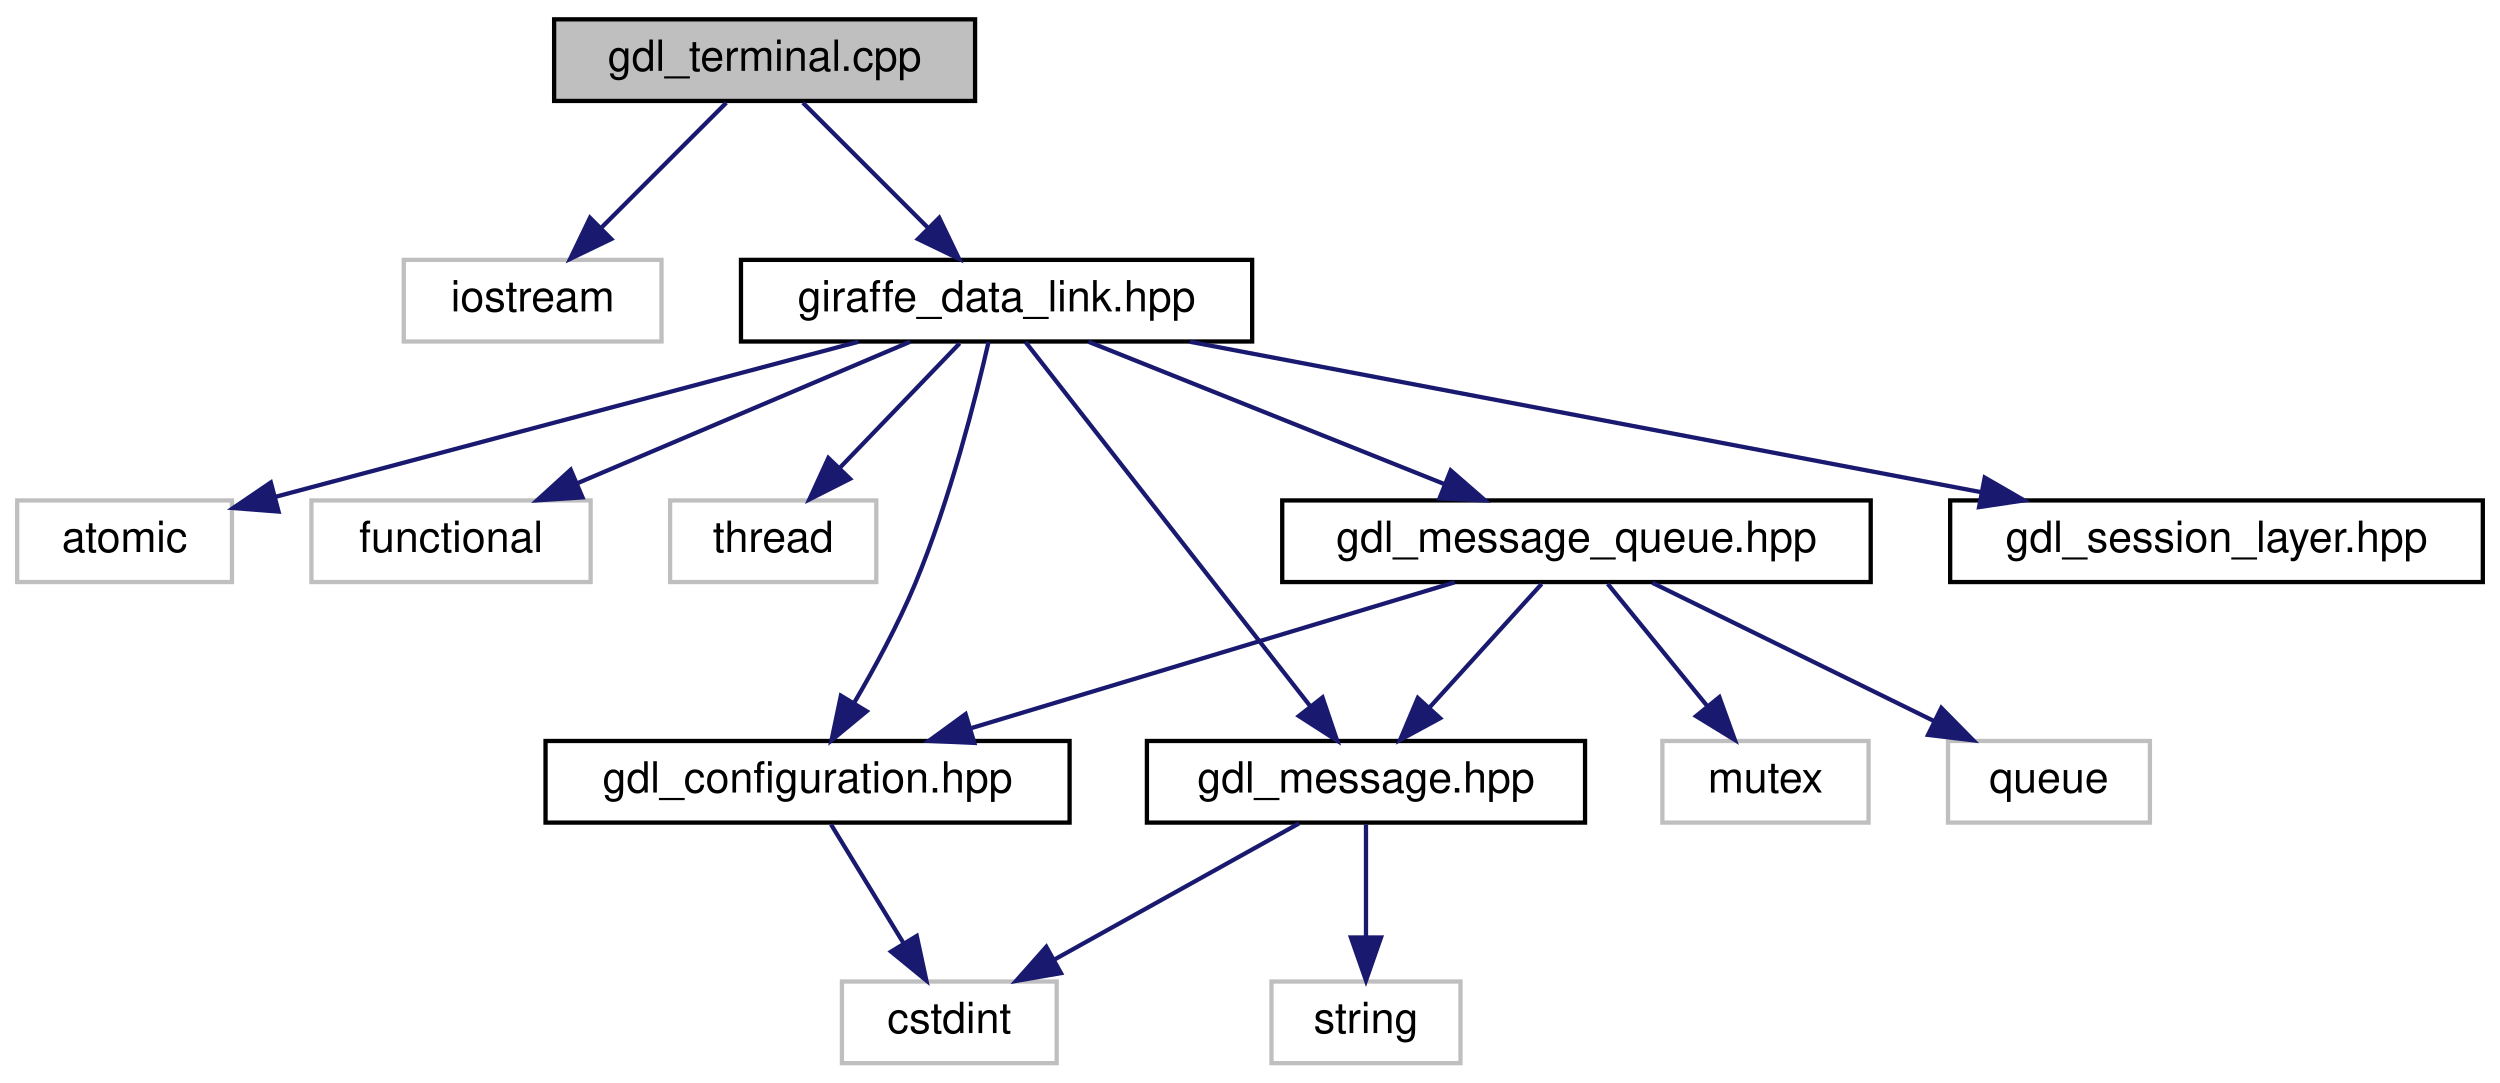
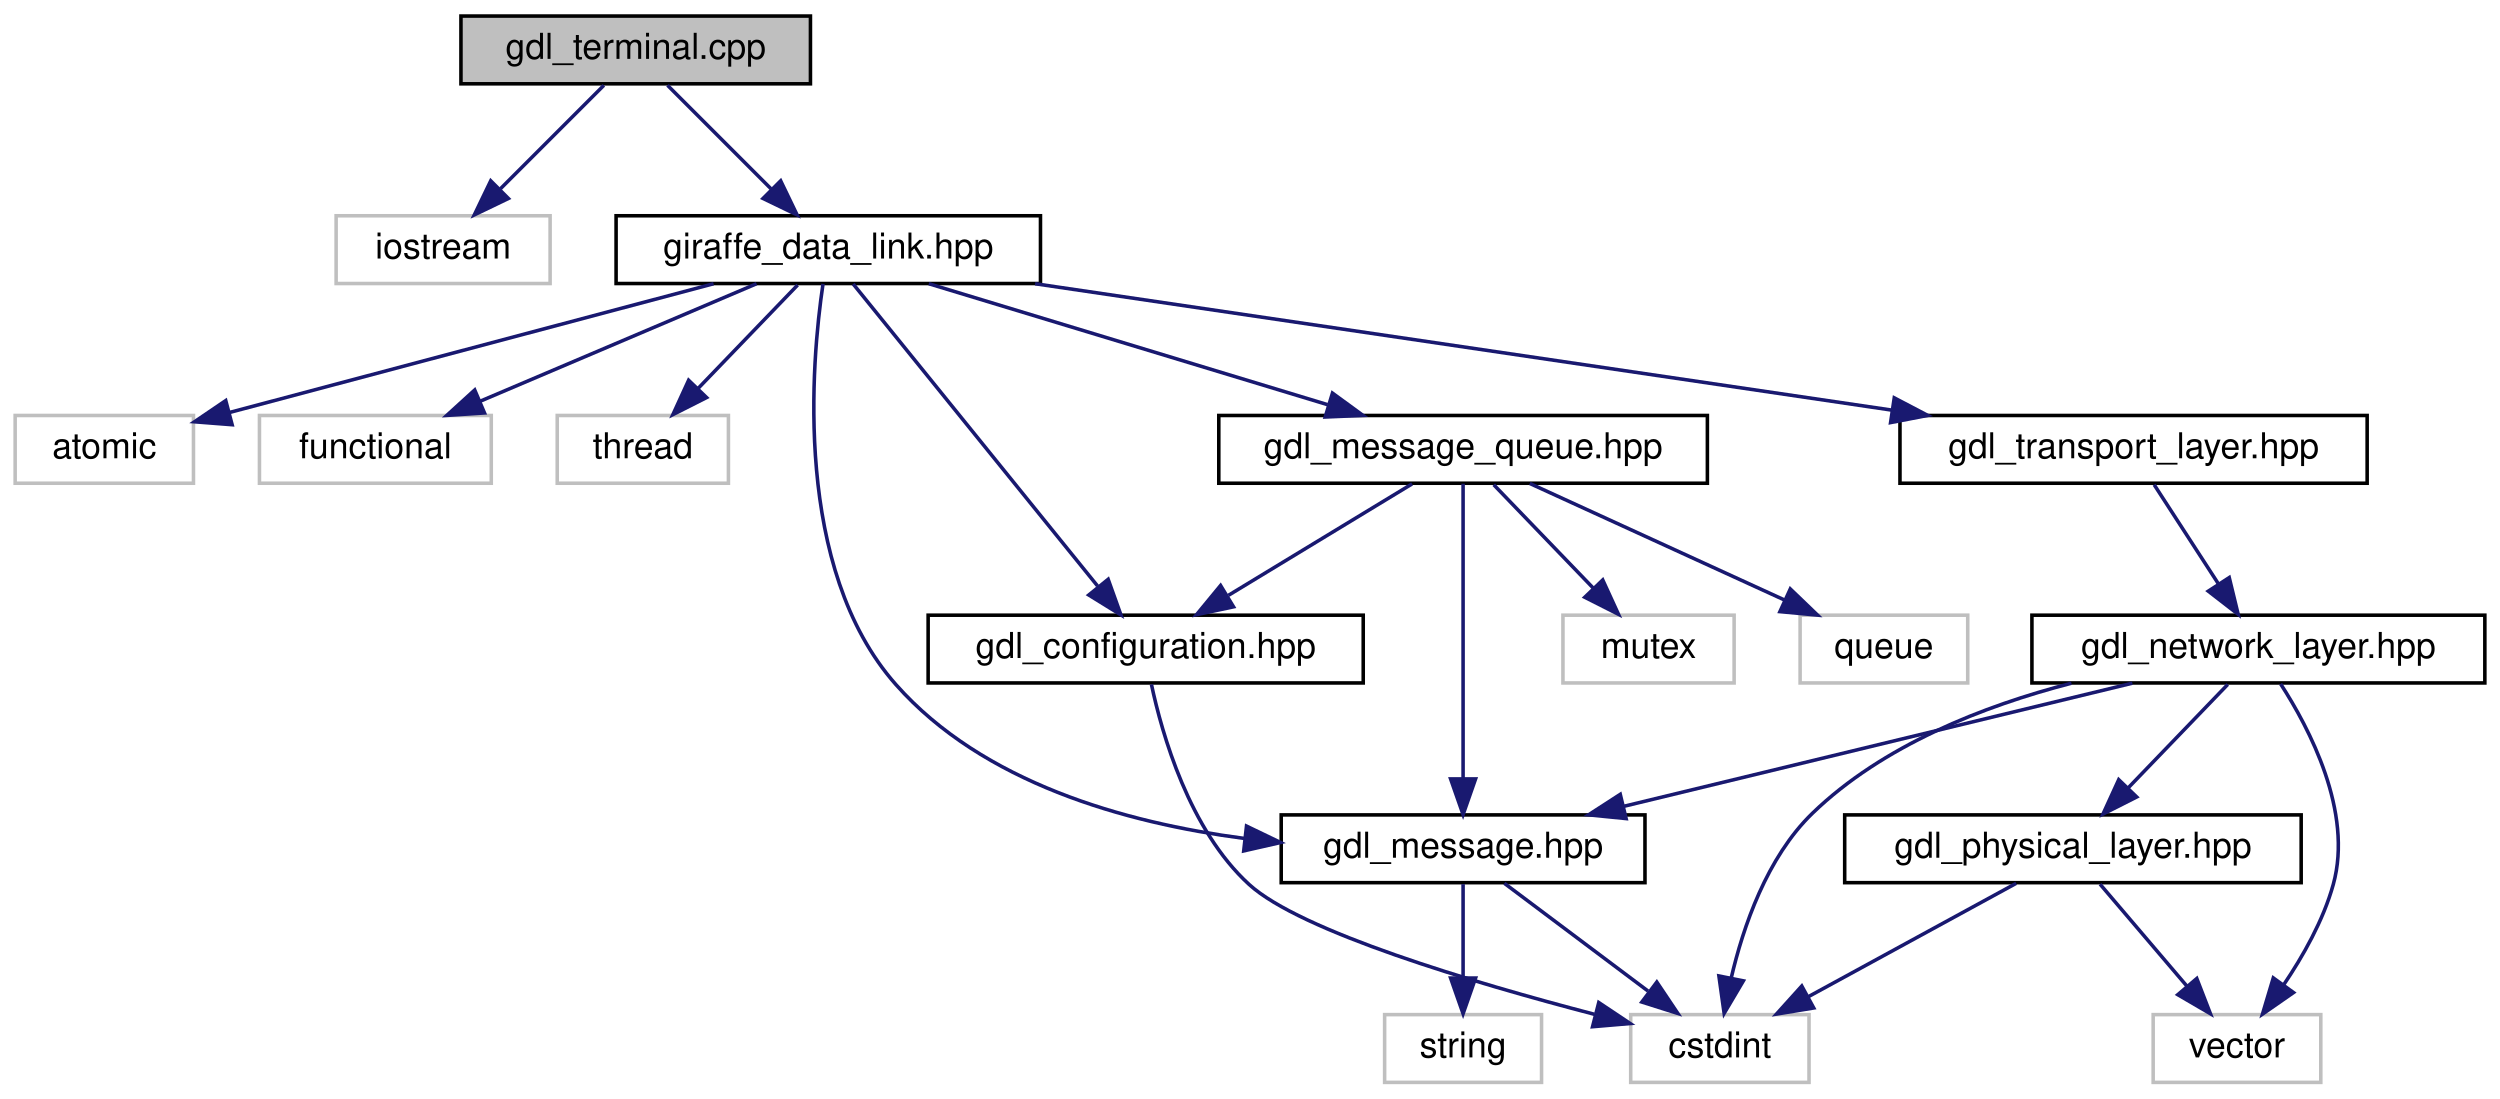
- <svg xmlns="http://www.w3.org/2000/svg" xmlns:xlink="http://www.w3.org/1999/xlink" width="582pt" height="252pt" viewBox="0.00 0.00 582.00 252.00">
-   <g id="graph0" class="graph" transform="scale(1 1) rotate(0) translate(4 248)">
+ <svg xmlns="http://www.w3.org/2000/svg" xmlns:xlink="http://www.w3.org/1999/xlink" width="701pt" height="308pt" viewBox="0.00 0.00 700.50 308.00">
+   <g id="graph0" class="graph" transform="scale(1 1) rotate(0) translate(4 304)">
    <g id="node1" class="node">
      <g id="a_node1">
        <a xlink:title=" ">
-           <polygon fill="#bfbfbf" stroke="black" points="125,-224.5 125,-243.5 223,-243.5 223,-224.5 125,-224.5" />
-           <text text-anchor="middle" x="174" y="-231.5" font-family="Helvetica,sans-Serif" font-size="10.00">gdl_terminal.cpp</text>
+           <polygon fill="#bfbfbf" stroke="black" points="125,-280.5 125,-299.5 223,-299.5 223,-280.5 125,-280.5" />
+           <text text-anchor="middle" x="174" y="-287.5" font-family="Helvetica,sans-Serif" font-size="10.00">gdl_terminal.cpp</text>
        </a>
      </g>
    </g>
    <g id="node2" class="node">
      <g id="a_node2">
        <a xlink:title=" ">
-           <polygon fill="none" stroke="#bfbfbf" points="90,-168.5 90,-187.5 150,-187.5 150,-168.5 90,-168.5" />
-           <text text-anchor="middle" x="120" y="-175.5" font-family="Helvetica,sans-Serif" font-size="10.00">iostream</text>
+           <polygon fill="none" stroke="#bfbfbf" points="90,-224.5 90,-243.5 150,-243.5 150,-224.5 90,-224.5" />
+           <text text-anchor="middle" x="120" y="-231.5" font-family="Helvetica,sans-Serif" font-size="10.00">iostream</text>
        </a>
      </g>
    </g>
    <g id="edge1" class="edge">
-       <path fill="none" stroke="midnightblue" d="M165.08,-224.08C157.22,-216.22 145.57,-204.57 136.08,-195.08" />
-       <polygon fill="midnightblue" stroke="midnightblue" points="138.3,-192.35 128.75,-187.75 133.35,-197.3 138.3,-192.35" />
+       <path fill="none" stroke="midnightblue" d="M165.08,-280.08C157.22,-272.22 145.57,-260.57 136.08,-251.08" />
+       <polygon fill="midnightblue" stroke="midnightblue" points="138.3,-248.35 128.75,-243.75 133.35,-253.3 138.3,-248.35" />
    </g>
    <g id="node3" class="node">
      <g id="a_node3">
        <a xlink:href="giraffe__data__link_8hpp.html" target="_top" xlink:title="The external interface for the Giraffe Data Link.">
-           <polygon fill="none" stroke="black" points="168.5,-168.5 168.5,-187.5 287.5,-187.5 287.5,-168.5 168.5,-168.5" />
-           <text text-anchor="middle" x="228" y="-175.5" font-family="Helvetica,sans-Serif" font-size="10.00">giraffe_data_link.hpp</text>
+           <polygon fill="none" stroke="black" points="168.5,-224.5 168.5,-243.5 287.5,-243.5 287.5,-224.5 168.5,-224.5" />
+           <text text-anchor="middle" x="228" y="-231.5" font-family="Helvetica,sans-Serif" font-size="10.00">giraffe_data_link.hpp</text>
        </a>
      </g>
    </g>
    <g id="edge2" class="edge">
-       <path fill="none" stroke="midnightblue" d="M182.92,-224.08C190.78,-216.22 202.43,-204.57 211.92,-195.08" />
-       <polygon fill="midnightblue" stroke="midnightblue" points="214.65,-197.3 219.25,-187.75 209.7,-192.35 214.65,-197.3" />
+       <path fill="none" stroke="midnightblue" d="M182.92,-280.08C190.78,-272.22 202.43,-260.57 211.92,-251.08" />
+       <polygon fill="midnightblue" stroke="midnightblue" points="214.65,-253.3 219.25,-243.75 209.7,-248.35 214.65,-253.3" />
    </g>
    <g id="node4" class="node">
      <g id="a_node4">
        <a xlink:title=" ">
-           <polygon fill="none" stroke="#bfbfbf" points="0,-112.5 0,-131.5 50,-131.5 50,-112.5 0,-112.5" />
-           <text text-anchor="middle" x="25" y="-119.5" font-family="Helvetica,sans-Serif" font-size="10.00">atomic</text>
+           <polygon fill="none" stroke="#bfbfbf" points="0,-168.5 0,-187.5 50,-187.5 50,-168.5 0,-168.5" />
+           <text text-anchor="middle" x="25" y="-175.5" font-family="Helvetica,sans-Serif" font-size="10.00">atomic</text>
        </a>
      </g>
    </g>
    <g id="edge3" class="edge">
-       <path fill="none" stroke="midnightblue" d="M195.83,-168.44C158.79,-158.59 98.13,-142.45 59.95,-132.3" />
-       <polygon fill="midnightblue" stroke="midnightblue" points="60.84,-128.91 50.28,-129.73 59.05,-135.68 60.84,-128.91" />
+       <path fill="none" stroke="midnightblue" d="M195.83,-224.44C158.79,-214.59 98.13,-198.45 59.95,-188.3" />
+       <polygon fill="midnightblue" stroke="midnightblue" points="60.84,-184.91 50.28,-185.73 59.05,-191.68 60.84,-184.91" />
    </g>
    <g id="node5" class="node">
      <g id="a_node5">
        <a xlink:title=" ">
-           <polygon fill="none" stroke="#bfbfbf" points="68.5,-112.5 68.5,-131.5 133.5,-131.5 133.5,-112.5 68.5,-112.5" />
-           <text text-anchor="middle" x="101" y="-119.5" font-family="Helvetica,sans-Serif" font-size="10.00">functional</text>
+           <polygon fill="none" stroke="#bfbfbf" points="68.5,-168.5 68.5,-187.5 133.5,-187.5 133.5,-168.5 68.5,-168.5" />
+           <text text-anchor="middle" x="101" y="-175.5" font-family="Helvetica,sans-Serif" font-size="10.00">functional</text>
        </a>
      </g>
    </g>
    <g id="edge4" class="edge">
-       <path fill="none" stroke="midnightblue" d="M207.88,-168.44C186.98,-159.56 154.07,-145.56 130.28,-135.45" />
-       <polygon fill="midnightblue" stroke="midnightblue" points="131.6,-132.21 121.03,-131.52 128.86,-138.65 131.6,-132.21" />
+       <path fill="none" stroke="midnightblue" d="M207.88,-224.44C186.98,-215.56 154.07,-201.56 130.28,-191.45" />
+       <polygon fill="midnightblue" stroke="midnightblue" points="131.6,-188.21 121.03,-187.52 128.86,-194.65 131.6,-188.21" />
    </g>
    <g id="node6" class="node">
      <g id="a_node6">
        <a xlink:title=" ">
-           <polygon fill="none" stroke="#bfbfbf" points="152,-112.5 152,-131.5 200,-131.5 200,-112.5 152,-112.5" />
-           <text text-anchor="middle" x="176" y="-119.5" font-family="Helvetica,sans-Serif" font-size="10.00">thread</text>
+           <polygon fill="none" stroke="#bfbfbf" points="152,-168.5 152,-187.5 200,-187.5 200,-168.5 152,-168.5" />
+           <text text-anchor="middle" x="176" y="-175.5" font-family="Helvetica,sans-Serif" font-size="10.00">thread</text>
        </a>
      </g>
    </g>
    <g id="edge5" class="edge">
-       <path fill="none" stroke="midnightblue" d="M219.41,-168.08C211.84,-160.22 200.62,-148.57 191.49,-139.08" />
-       <polygon fill="midnightblue" stroke="midnightblue" points="193.88,-136.53 184.43,-131.75 188.84,-141.38 193.88,-136.53" />
+       <path fill="none" stroke="midnightblue" d="M219.41,-224.08C211.84,-216.22 200.62,-204.57 191.49,-195.08" />
+       <polygon fill="midnightblue" stroke="midnightblue" points="193.88,-192.53 184.43,-187.75 188.84,-197.38 193.88,-192.53" />
    </g>
    <g id="node7" class="node">
      <g id="a_node7">
        <a xlink:href="gdl__configuration_8hpp.html" target="_top" xlink:title="Contains the configuration struct for GDL.">
-           <polygon fill="none" stroke="black" points="123,-56.5 123,-75.5 245,-75.5 245,-56.5 123,-56.5" />
-           <text text-anchor="middle" x="184" y="-63.5" font-family="Helvetica,sans-Serif" font-size="10.00">gdl_configuration.hpp</text>
+           <polygon fill="none" stroke="black" points="256,-112.5 256,-131.5 378,-131.5 378,-112.5 256,-112.5" />
+           <text text-anchor="middle" x="317" y="-119.5" font-family="Helvetica,sans-Serif" font-size="10.00">gdl_configuration.hpp</text>
        </a>
      </g>
    </g>
    <g id="edge6" class="edge">
-       <path fill="none" stroke="midnightblue" d="M226.13,-168.38C223.24,-155.73 217.16,-131.53 209,-112 205.04,-102.52 199.59,-92.47 194.79,-84.29" />
-       <polygon fill="midnightblue" stroke="midnightblue" points="197.75,-82.42 189.58,-75.67 191.76,-86.04 197.75,-82.42" />
+       <path fill="none" stroke="midnightblue" d="M234.98,-224.37C249.74,-206.14 284.29,-163.43 303.51,-139.68" />
+       <polygon fill="midnightblue" stroke="midnightblue" points="306.48,-141.57 310.05,-131.59 301.04,-137.16 306.48,-141.57" />
    </g>
    <g id="node9" class="node">
      <g id="a_node9">
        <a xlink:href="gdl__message_8hpp.html" target="_top" xlink:title="The message struct for GDL.">
-           <polygon fill="none" stroke="black" points="263,-56.5 263,-75.5 365,-75.5 365,-56.5 263,-56.5" />
-           <text text-anchor="middle" x="314" y="-63.5" font-family="Helvetica,sans-Serif" font-size="10.00">gdl_message.hpp</text>
+           <polygon fill="none" stroke="black" points="355,-56.5 355,-75.5 457,-75.5 457,-56.5 355,-56.5" />
+           <text text-anchor="middle" x="406" y="-63.5" font-family="Helvetica,sans-Serif" font-size="10.00">gdl_message.hpp</text>
        </a>
      </g>
    </g>
    <g id="edge8" class="edge">
-       <path fill="none" stroke="midnightblue" d="M234.75,-168.37C249,-150.14 282.39,-107.43 300.96,-83.68" />
-       <polygon fill="midnightblue" stroke="midnightblue" points="303.88,-85.63 307.28,-75.59 298.37,-81.31 303.88,-85.63" />
+       <path fill="none" stroke="midnightblue" d="M226.52,-224.39C223.29,-202.59 218.08,-144.62 247,-112 271.32,-84.57 310.98,-73.31 344.6,-68.91" />
+       <polygon fill="midnightblue" stroke="midnightblue" points="345.27,-72.36 354.82,-67.76 344.49,-65.41 345.27,-72.36" />
    </g>
    <g id="node11" class="node">
      <g id="a_node11">
        <a xlink:href="gdl__message__queue_8hpp.html" target="_top" xlink:title="A queue for messages.">
-           <polygon fill="none" stroke="black" points="294.5,-112.5 294.5,-131.5 431.5,-131.5 431.5,-112.5 294.5,-112.5" />
-           <text text-anchor="middle" x="363" y="-119.5" font-family="Helvetica,sans-Serif" font-size="10.00">gdl_message_queue.hpp</text>
+           <polygon fill="none" stroke="black" points="337.5,-168.5 337.5,-187.5 474.5,-187.5 474.5,-168.5 337.5,-168.5" />
+           <text text-anchor="middle" x="406" y="-175.5" font-family="Helvetica,sans-Serif" font-size="10.00">gdl_message_queue.hpp</text>
        </a>
      </g>
    </g>
    <g id="edge11" class="edge">
-       <path fill="none" stroke="midnightblue" d="M249.39,-168.44C271.71,-159.52 306.9,-145.44 332.21,-135.32" />
-       <polygon fill="midnightblue" stroke="midnightblue" points="333.72,-138.48 341.71,-131.52 331.12,-131.98 333.72,-138.48" />
+       <path fill="none" stroke="midnightblue" d="M256.2,-224.44C286.41,-215.28 334.51,-200.69 368.03,-190.52" />
+       <polygon fill="midnightblue" stroke="midnightblue" points="369.37,-193.77 377.93,-187.52 367.34,-187.07 369.37,-193.77" />
    </g>
    <g id="node14" class="node">
      <g id="a_node14">
-         <a xlink:href="gdl__session__layer_8hpp.html" target="_top" xlink:title="The GDL SessionLayer class/interface - Layer 5 (Session)">
-           <polygon fill="none" stroke="black" points="450,-112.5 450,-131.5 574,-131.5 574,-112.5 450,-112.5" />
-           <text text-anchor="middle" x="512" y="-119.5" font-family="Helvetica,sans-Serif" font-size="10.00">gdl_session_layer.hpp</text>
+         <a xlink:href="gdl__transport__layer_8hpp.html" target="_top" xlink:title="The GDL TransportLayer class/interface.">
+           <polygon fill="none" stroke="black" points="528.5,-168.5 528.5,-187.5 659.5,-187.5 659.5,-168.5 528.5,-168.5" />
+           <text text-anchor="middle" x="594" y="-175.5" font-family="Helvetica,sans-Serif" font-size="10.00">gdl_transport_layer.hpp</text>
        </a>
      </g>
    </g>
    <g id="edge16" class="edge">
-       <path fill="none" stroke="midnightblue" d="M273,-168.44C322.96,-158.94 403.6,-143.61 457.2,-133.42" />
-       <polygon fill="midnightblue" stroke="midnightblue" points="458.04,-136.82 467.21,-131.52 456.73,-129.95 458.04,-136.82" />
+       <path fill="none" stroke="midnightblue" d="M285.99,-224.44C351.31,-214.81 457.34,-199.16 526.37,-188.98" />
+       <polygon fill="midnightblue" stroke="midnightblue" points="526.9,-192.44 536.28,-187.52 525.87,-185.51 526.9,-192.44" />
    </g>
    <g id="node8" class="node">
      <g id="a_node8">
        <a xlink:title=" ">
-           <polygon fill="none" stroke="#bfbfbf" points="192,-0.5 192,-19.5 242,-19.5 242,-0.5 192,-0.5" />
-           <text text-anchor="middle" x="217" y="-7.5" font-family="Helvetica,sans-Serif" font-size="10.00">cstdint</text>
+           <polygon fill="none" stroke="#bfbfbf" points="453,-0.5 453,-19.5 503,-19.5 503,-0.5 453,-0.5" />
+           <text text-anchor="middle" x="478" y="-7.5" font-family="Helvetica,sans-Serif" font-size="10.00">cstdint</text>
        </a>
      </g>
    </g>
    <g id="edge7" class="edge">
-       <path fill="none" stroke="midnightblue" d="M189.45,-56.08C194.01,-48.61 200.67,-37.72 206.29,-28.52" />
-       <polygon fill="midnightblue" stroke="midnightblue" points="209.42,-30.11 211.65,-19.75 203.45,-26.46 209.42,-30.11" />
+       <path fill="none" stroke="midnightblue" d="M318.61,-112.1C321.57,-98.2 329.21,-71.33 346,-56 360.38,-42.87 408.81,-28.47 442.82,-19.59" />
+       <polygon fill="midnightblue" stroke="midnightblue" points="444.04,-22.89 452.85,-17.01 442.3,-16.11 444.04,-22.89" />
    </g>
    <g id="edge9" class="edge">
-       <path fill="none" stroke="midnightblue" d="M298.42,-56.32C283,-47.74 259.19,-34.49 241.29,-24.52" />
-       <polygon fill="midnightblue" stroke="midnightblue" points="242.99,-21.46 232.55,-19.65 239.58,-27.58 242.99,-21.46" />
+       <path fill="none" stroke="midnightblue" d="M417.57,-56.32C428.42,-48.18 444.88,-35.84 457.88,-26.09" />
+       <polygon fill="midnightblue" stroke="midnightblue" points="460.32,-28.63 466.22,-19.83 456.12,-23.03 460.32,-28.63" />
    </g>
    <g id="node10" class="node">
      <g id="a_node10">
        <a xlink:title=" ">
-           <polygon fill="none" stroke="#bfbfbf" points="292,-0.5 292,-19.5 336,-19.5 336,-0.5 292,-0.5" />
-           <text text-anchor="middle" x="314" y="-7.5" font-family="Helvetica,sans-Serif" font-size="10.00">string</text>
+           <polygon fill="none" stroke="#bfbfbf" points="384,-0.5 384,-19.5 428,-19.5 428,-0.5 384,-0.5" />
+           <text text-anchor="middle" x="406" y="-7.5" font-family="Helvetica,sans-Serif" font-size="10.00">string</text>
        </a>
      </g>
    </g>
    <g id="edge10" class="edge">
-       <path fill="none" stroke="midnightblue" d="M314,-56.08C314,-49.01 314,-38.86 314,-29.99" />
-       <polygon fill="midnightblue" stroke="midnightblue" points="317.5,-29.75 314,-19.75 310.5,-29.75 317.5,-29.75" />
+       <path fill="none" stroke="midnightblue" d="M406,-56.08C406,-49.01 406,-38.86 406,-29.99" />
+       <polygon fill="midnightblue" stroke="midnightblue" points="409.5,-29.75 406,-19.75 402.5,-29.75 409.5,-29.75" />
    </g>
    <g id="edge14" class="edge">
-       <path fill="none" stroke="midnightblue" d="M334.64,-112.44C304.26,-103.28 255.89,-88.69 222.18,-78.52" />
-       <polygon fill="midnightblue" stroke="midnightblue" points="222.82,-75.05 212.23,-75.52 220.79,-81.76 222.82,-75.05" />
+       <path fill="none" stroke="midnightblue" d="M391.7,-168.32C377.82,-159.9 356.51,-146.97 340.2,-137.07" />
+       <polygon fill="midnightblue" stroke="midnightblue" points="341.63,-133.85 331.26,-131.65 338,-139.83 341.63,-133.85" />
    </g>
    <g id="edge15" class="edge">
-       <path fill="none" stroke="midnightblue" d="M354.91,-112.08C347.84,-104.3 337.41,-92.8 328.85,-83.37" />
-       <polygon fill="midnightblue" stroke="midnightblue" points="331.25,-80.8 321.94,-75.75 326.07,-85.51 331.25,-80.8" />
+       <path fill="none" stroke="midnightblue" d="M406,-168.37C406,-150.62 406,-109.67 406,-85.6" />
+       <polygon fill="midnightblue" stroke="midnightblue" points="409.5,-85.59 406,-75.59 402.5,-85.59 409.5,-85.59" />
    </g>
    <g id="node12" class="node">
      <g id="a_node12">
        <a xlink:title=" ">
-           <polygon fill="none" stroke="#bfbfbf" points="383,-56.5 383,-75.5 431,-75.5 431,-56.5 383,-56.5" />
-           <text text-anchor="middle" x="407" y="-63.5" font-family="Helvetica,sans-Serif" font-size="10.00">mutex</text>
+           <polygon fill="none" stroke="#bfbfbf" points="434,-112.5 434,-131.5 482,-131.5 482,-112.5 434,-112.5" />
+           <text text-anchor="middle" x="458" y="-119.5" font-family="Helvetica,sans-Serif" font-size="10.00">mutex</text>
        </a>
      </g>
    </g>
    <g id="edge12" class="edge">
-       <path fill="none" stroke="midnightblue" d="M370.27,-112.08C376.54,-104.38 385.79,-93.03 393.43,-83.65" />
-       <polygon fill="midnightblue" stroke="midnightblue" points="396.27,-85.71 399.87,-75.75 390.84,-81.29 396.27,-85.71" />
+       <path fill="none" stroke="midnightblue" d="M414.59,-168.08C422.16,-160.22 433.38,-148.57 442.51,-139.08" />
+       <polygon fill="midnightblue" stroke="midnightblue" points="445.16,-141.38 449.57,-131.75 440.12,-136.53 445.16,-141.38" />
    </g>
    <g id="node13" class="node">
      <g id="a_node13">
        <a xlink:title=" ">
-           <polygon fill="none" stroke="#bfbfbf" points="449.5,-56.5 449.5,-75.5 496.5,-75.5 496.5,-56.5 449.5,-56.5" />
-           <text text-anchor="middle" x="473" y="-63.5" font-family="Helvetica,sans-Serif" font-size="10.00">queue</text>
+           <polygon fill="none" stroke="#bfbfbf" points="500.5,-112.5 500.5,-131.5 547.5,-131.5 547.5,-112.5 500.5,-112.5" />
+           <text text-anchor="middle" x="524" y="-119.5" font-family="Helvetica,sans-Serif" font-size="10.00">queue</text>
        </a>
      </g>
    </g>
    <g id="edge13" class="edge">
-       <path fill="none" stroke="midnightblue" d="M380.67,-112.32C398.39,-103.62 425.9,-90.12 446.29,-80.11" />
-       <polygon fill="midnightblue" stroke="midnightblue" points="447.94,-83.2 455.37,-75.65 444.85,-76.92 447.94,-83.2" />
+       <path fill="none" stroke="midnightblue" d="M424.7,-168.44C443.94,-159.64 474.15,-145.81 496.2,-135.72" />
+       <polygon fill="midnightblue" stroke="midnightblue" points="497.75,-138.86 505.39,-131.52 494.84,-132.5 497.75,-138.86" />
+     </g>
+     <g id="node15" class="node">
+       <g id="a_node15">
+         <a xlink:href="gdl__network__layer_8hpp.html" target="_top" xlink:title="The network layer for the Giraffe Data Link.">
+           <polygon fill="none" stroke="black" points="565.5,-112.5 565.5,-131.5 692.5,-131.5 692.5,-112.5 565.5,-112.5" />
+           <text text-anchor="middle" x="629" y="-119.5" font-family="Helvetica,sans-Serif" font-size="10.00">gdl_network_layer.hpp</text>
+         </a>
+       </g>
+     </g>
+     <g id="edge17" class="edge">
+       <path fill="none" stroke="midnightblue" d="M599.78,-168.08C604.67,-160.53 611.83,-149.49 617.83,-140.23" />
+       <polygon fill="midnightblue" stroke="midnightblue" points="620.83,-142.05 623.33,-131.75 614.95,-138.24 620.83,-142.05" />
+     </g>
+     <g id="edge18" class="edge">
+       <path fill="none" stroke="midnightblue" d="M576.57,-112.43C551.9,-106.04 523.66,-94.99 504,-76 491.18,-63.62 484.52,-44.1 481.16,-29.68" />
+       <polygon fill="midnightblue" stroke="midnightblue" points="484.59,-28.97 479.2,-19.85 477.73,-30.34 484.59,-28.97" />
+     </g>
+     <g id="edge20" class="edge">
+       <path fill="none" stroke="midnightblue" d="M593.66,-112.44C555.09,-103.1 493.22,-88.12 451.15,-77.93" />
+       <polygon fill="midnightblue" stroke="midnightblue" points="451.71,-74.47 441.17,-75.52 450.07,-81.27 451.71,-74.47" />
+     </g>
+     <g id="node16" class="node">
+       <g id="a_node16">
+         <a xlink:title=" ">
+           <polygon fill="none" stroke="#bfbfbf" points="599.5,-0.5 599.5,-19.5 646.5,-19.5 646.5,-0.5 599.5,-0.5" />
+           <text text-anchor="middle" x="623" y="-7.5" font-family="Helvetica,sans-Serif" font-size="10.00">vector</text>
+         </a>
+       </g>
+     </g>
+     <g id="edge19" class="edge">
+       <path fill="none" stroke="midnightblue" d="M635.23,-112.24C643.28,-99.82 655.63,-76.34 650,-56 647.21,-45.92 641.49,-35.83 636.03,-27.77" />
+       <polygon fill="midnightblue" stroke="midnightblue" points="638.85,-25.69 630.15,-19.64 633.18,-29.79 638.85,-25.69" />
+     </g>
+     <g id="node17" class="node">
+       <g id="a_node17">
+         <a xlink:href="gdl__physical__layer_8hpp.html" target="_top" xlink:title="The generic physical layer for the Giraffe Data Link.">
+           <polygon fill="none" stroke="black" points="513,-56.5 513,-75.5 641,-75.5 641,-56.5 513,-56.5" />
+           <text text-anchor="middle" x="577" y="-63.5" font-family="Helvetica,sans-Serif" font-size="10.00">gdl_physical_layer.hpp</text>
+         </a>
+       </g>
+     </g>
+     <g id="edge21" class="edge">
+       <path fill="none" stroke="midnightblue" d="M620.41,-112.08C612.84,-104.22 601.62,-92.57 592.49,-83.08" />
+       <polygon fill="midnightblue" stroke="midnightblue" points="594.88,-80.53 585.43,-75.75 589.84,-85.38 594.88,-80.53" />
+     </g>
+     <g id="edge22" class="edge">
+       <path fill="none" stroke="midnightblue" d="M561.09,-56.32C545.36,-47.74 521.06,-34.49 502.79,-24.52" />
+       <polygon fill="midnightblue" stroke="midnightblue" points="504.32,-21.37 493.87,-19.65 500.97,-27.52 504.32,-21.37" />
+     </g>
+     <g id="edge23" class="edge">
+       <path fill="none" stroke="midnightblue" d="M584.6,-56.08C591.23,-48.3 601.02,-36.8 609.06,-27.37" />
+       <polygon fill="midnightblue" stroke="midnightblue" points="611.73,-29.63 615.55,-19.75 606.4,-25.09 611.73,-29.63" />
    </g>
  </g>
</svg>
